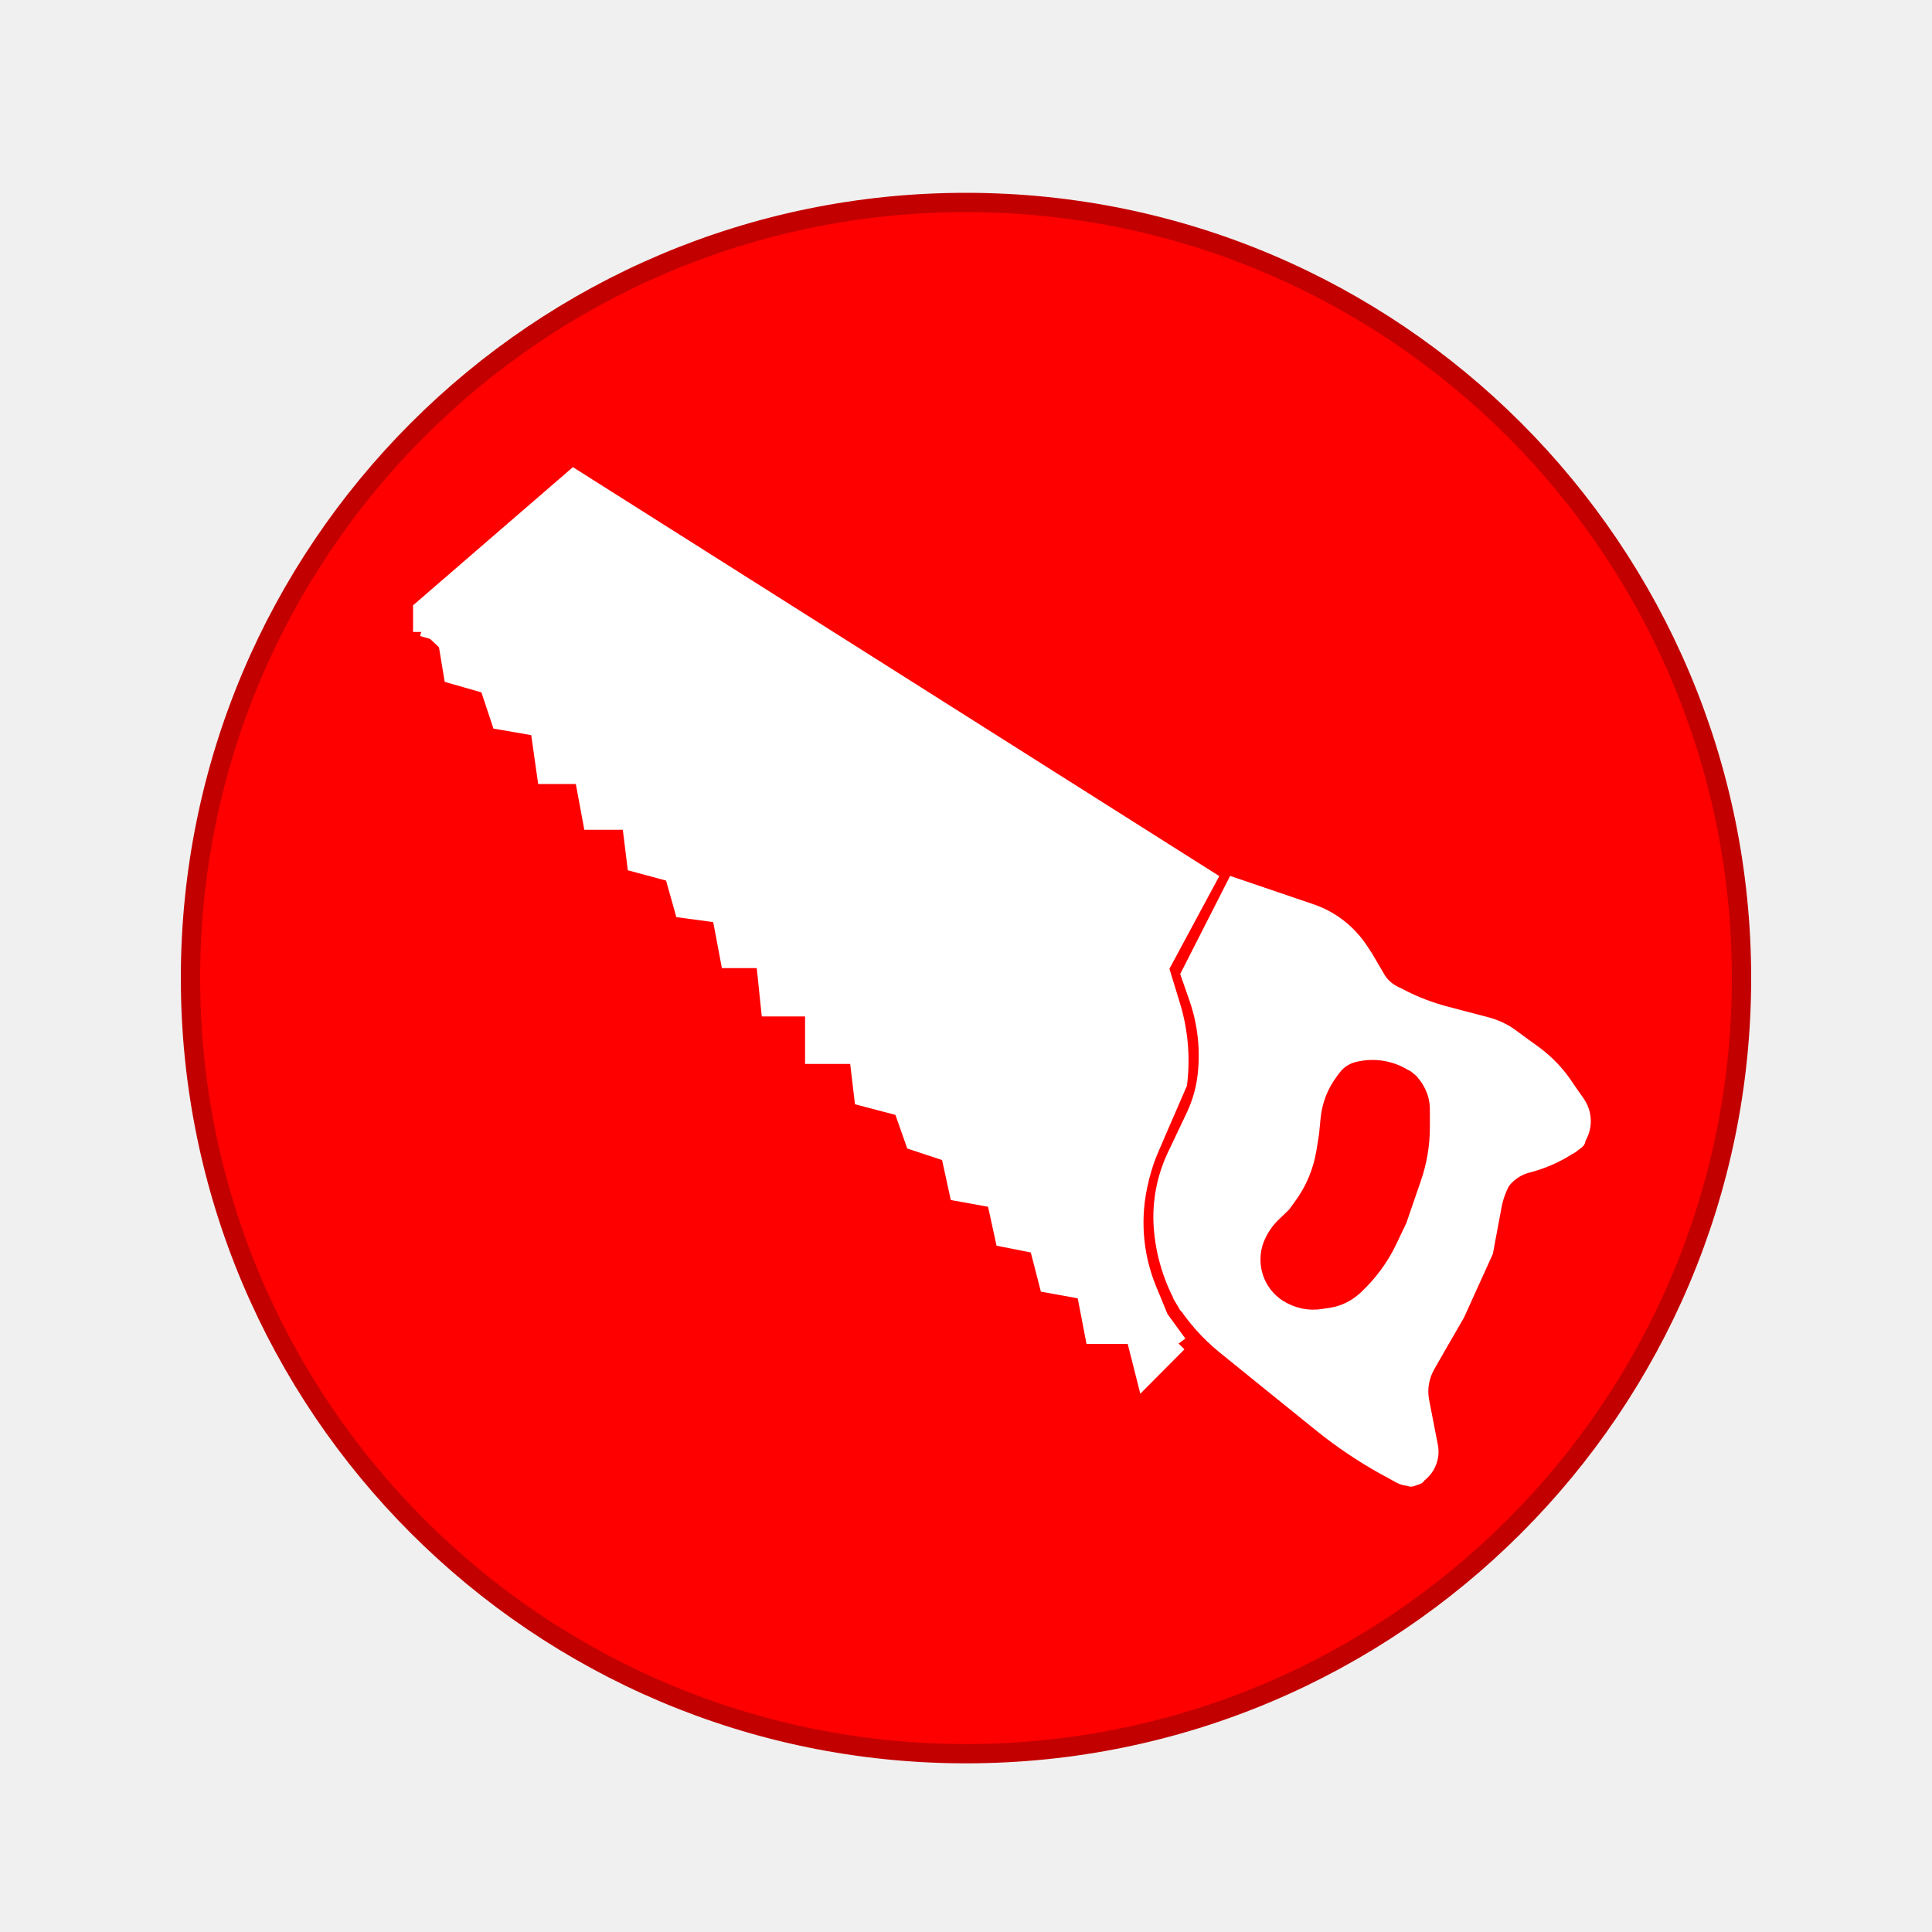
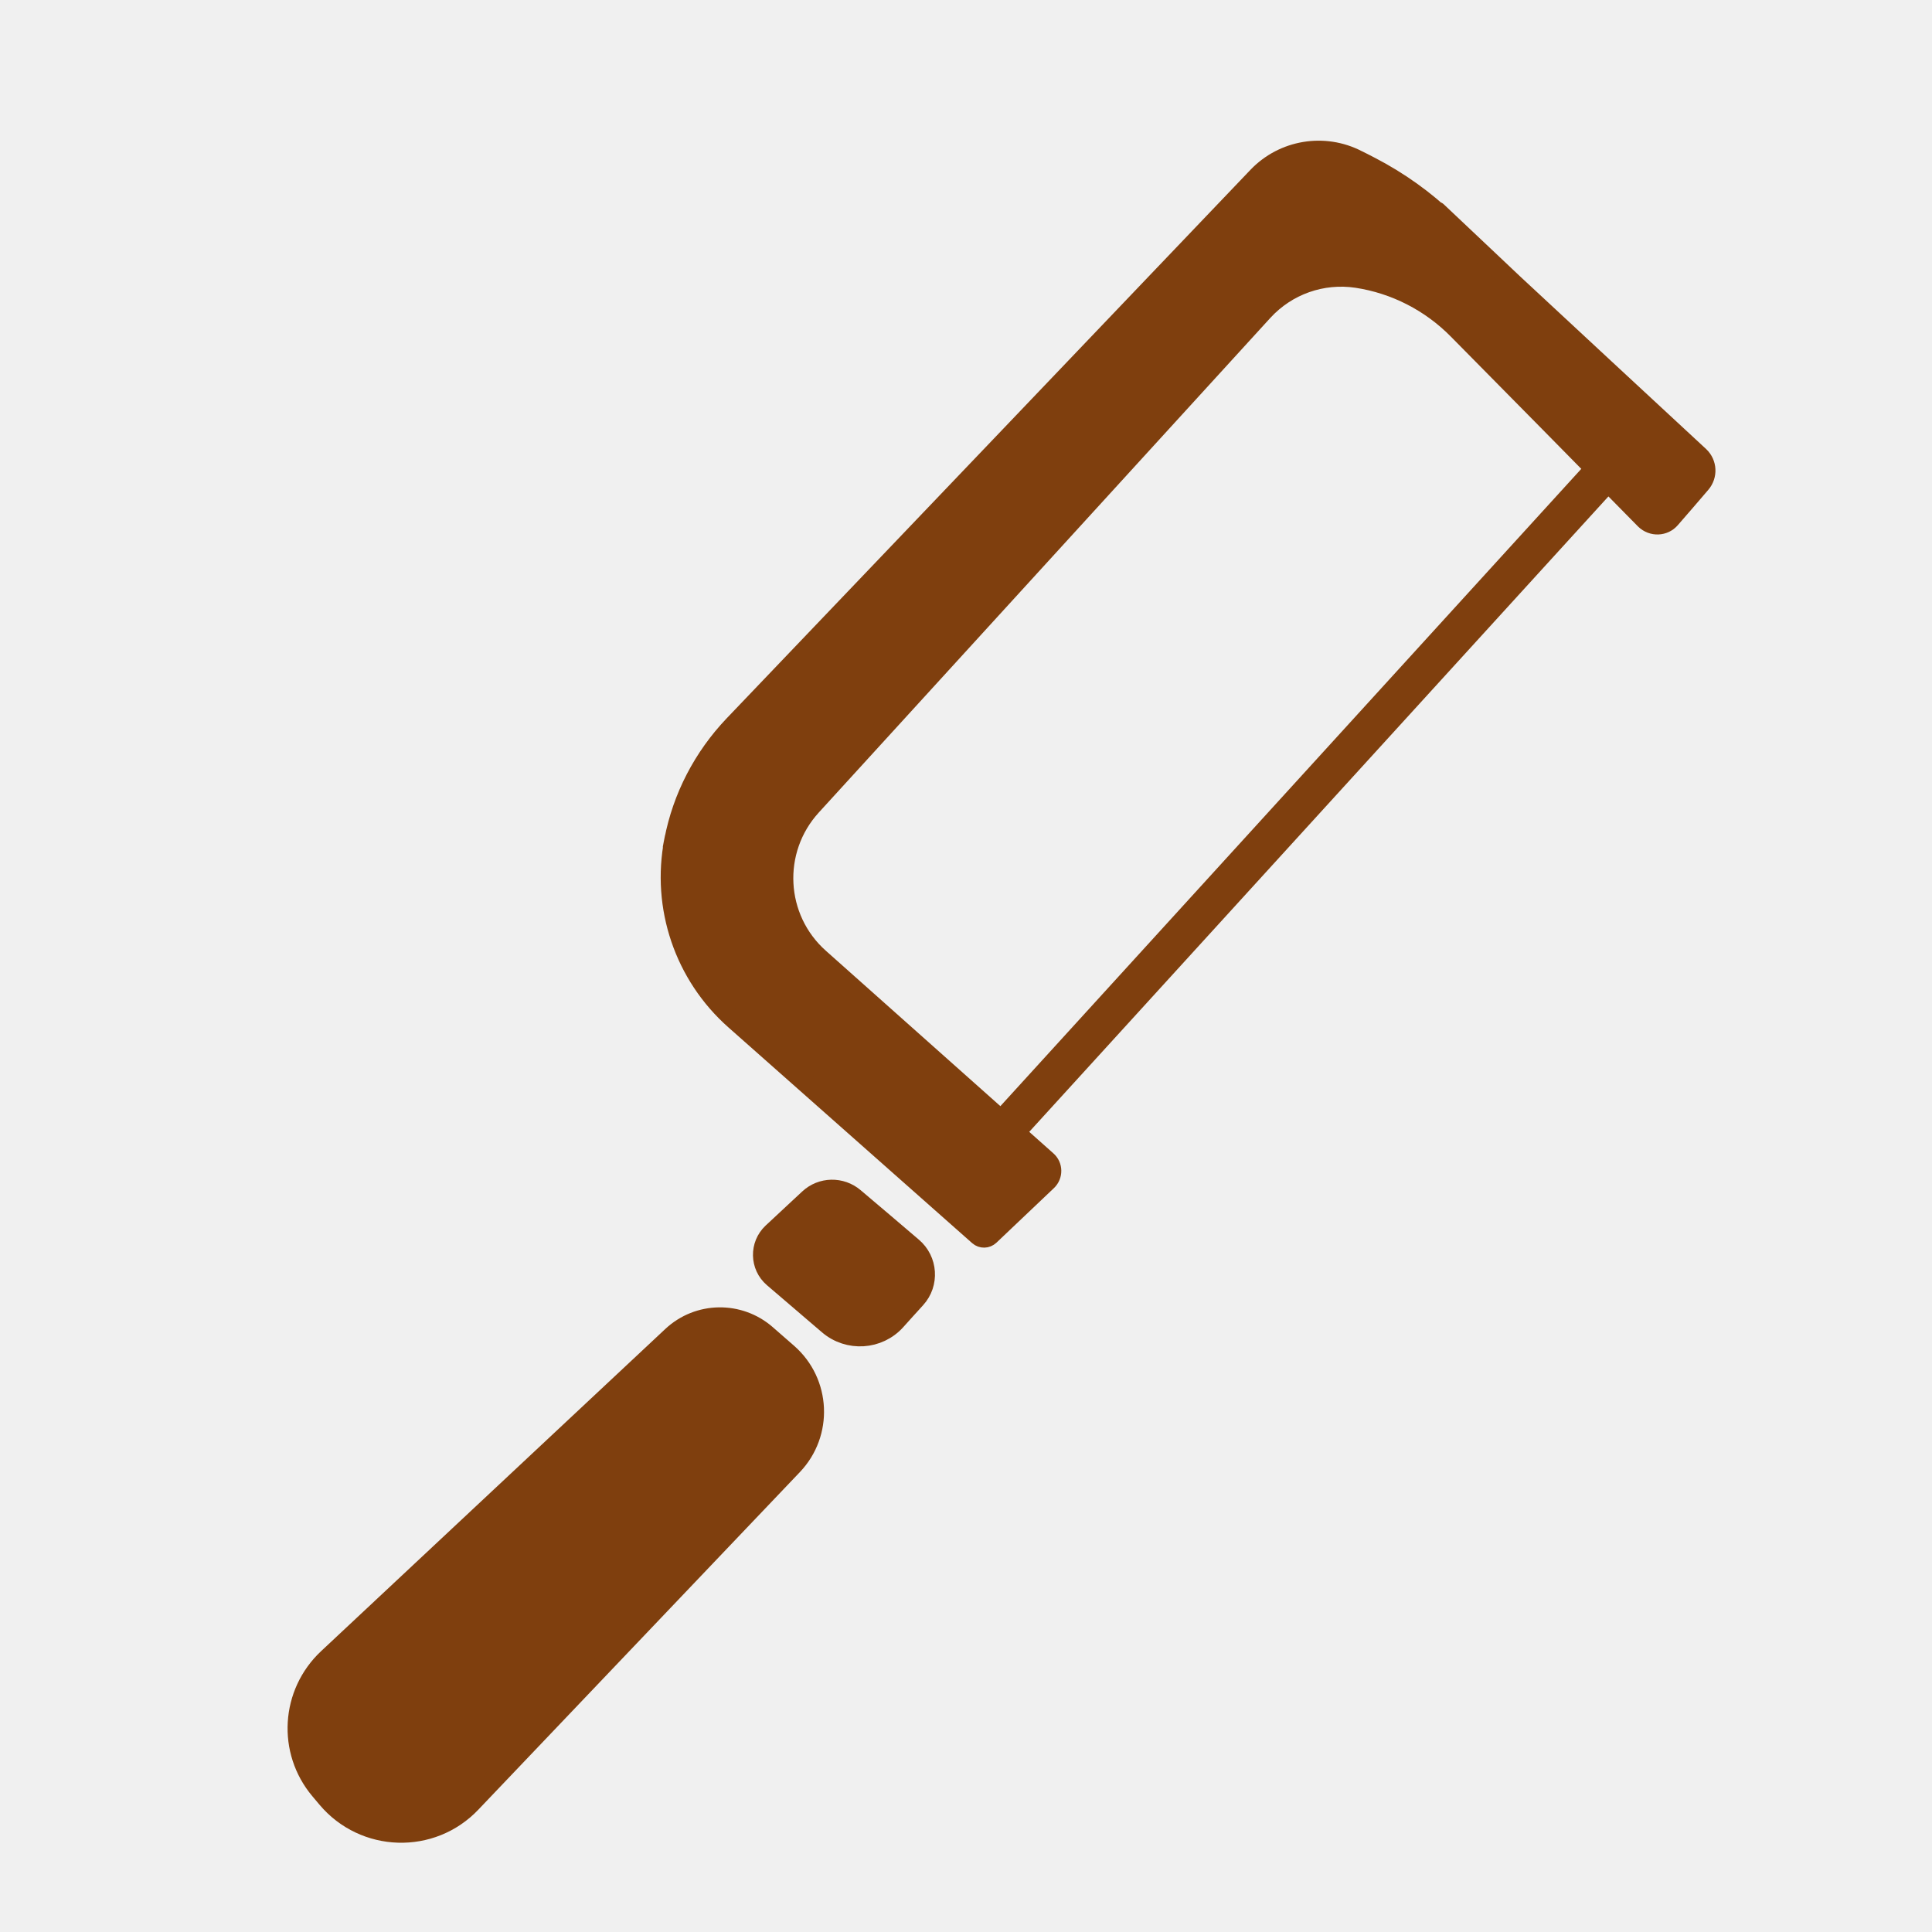
<svg xmlns="http://www.w3.org/2000/svg" xmlns:xlink="http://www.w3.org/1999/xlink" version="1.1" preserveAspectRatio="xMidYMid meet" viewBox="0 0 100 100" width="100" height="100">
  <defs>
-     <path d="M90.14 50.63C90.14 72.78 72.16 90.77 50 90.77C27.84 90.77 9.86 72.78 9.86 50.63C9.86 28.47 27.84 10.48 50 10.48C72.16 10.48 90.14 28.47 90.14 50.63Z" id="dZCgxLACX" />
-     <path d="M21.88 32.71L21.88 31.56L29.7 24.8L62.45 45.52L59.99 50.09C60.31 51.13 60.51 51.79 60.59 52.05C60.99 53.35 61.11 54.71 60.95 56.06C60.95 56.06 60.95 56.06 60.95 56.06C60.18 57.84 59.7 58.94 59.51 59.39C59.3 59.86 59.14 60.35 59.01 60.85C58.85 61.47 59.01 60.87 58.96 61.06C58.49 62.95 58.63 64.93 59.36 66.73C59.45 66.93 59.65 67.45 59.99 68.26L60.95 69.58" id="feEjvBSZ4" />
-     <path d="M21.88 32.44L23.11 32.79L23.46 34.9L25.31 35.43L25.92 37.27L27.94 37.62L28.29 40.08L30.22 40.08L30.66 42.45L32.68 42.45L32.95 44.65L34.88 45.17L35.4 47.02L37.34 47.28L37.78 49.61L39.62 49.61L39.88 52.11L42.17 52.11L42.17 54.57L44.45 54.57L44.71 56.76L46.73 57.29L47.35 59.05L49.19 59.66L49.63 61.68L51.56 62.03L52 64.05L53.76 64.4L54.28 66.42L56.21 66.77L56.65 69.06L58.76 69.06L59.29 71.16L60.95 69.49" id="a1oeMAnn78" />
-     <path d="M61.63 50.45C61.86 51.1 61.99 51.5 62.05 51.66C62.49 52.95 62.64 54.31 62.49 55.65C62.47 55.87 62.54 55.24 62.49 55.65C62.41 56.38 62.21 57.09 61.9 57.76C61.54 58.52 61.18 59.28 60.88 59.91C60.37 61.01 60.14 62.21 60.21 63.41C60.24 63.85 60.19 63.05 60.21 63.42C60.3 64.86 60.73 66.25 61.47 67.49C61.6 67.7 61.04 66.76 61.21 67.05C61.8 68.03 62.56 68.9 63.45 69.62C64.76 70.68 67.19 72.65 68.47 73.68C69.49 74.5 70.58 75.23 71.73 75.87C71.96 75.99 72 76.01 72.5 76.29C72.73 76.42 73.02 76.45 73.28 76.36C73.46 76.3 72.99 76.46 73.02 76.45C73.68 76.22 74.07 75.54 73.93 74.86C73.92 74.82 73.9 74.72 73.87 74.56C73.66 73.49 73.53 72.82 73.48 72.55C73.35 71.89 73.47 71.21 73.8 70.63C74 70.27 74.51 69.39 75.33 67.97L76.79 64.75C77.02 63.52 77.16 62.75 77.22 62.44C77.32 61.87 77.54 61.32 77.85 60.83C77.9 60.76 77.52 61.35 77.56 61.3C77.89 60.76 78.42 60.37 79.03 60.21C79.32 60.13 78.94 60.24 79.15 60.18C80.03 59.94 80.85 59.54 81.57 58.99C81.74 58.86 81.09 59.36 81.24 59.24C81.89 58.75 82.03 57.83 81.57 57.16C81.3 56.78 81.17 56.59 80.87 56.15C80.46 55.56 79.95 55.04 79.37 54.61C79.02 54.36 78.57 54.03 78.15 53.72C77.8 53.46 77.39 53.27 76.96 53.15C76.3 52.98 75.33 52.72 74.75 52.57C74.01 52.37 73.28 52.1 72.59 51.75C72.38 51.64 72.4 51.65 72.09 51.5C71.72 51.31 71.42 51.03 71.21 50.67C71.13 50.53 70.92 50.18 70.59 49.61C70.45 49.4 70.37 49.28 70.34 49.23C69.74 48.32 68.86 47.63 67.83 47.28C67.31 47.1 66 46.66 63.92 45.95L61.63 50.45Z" id="h1O4xUz2Lm" />
-     <path d="M68.77 58.77C68.7 59.23 68.65 59.52 68.63 59.64C68.46 60.66 68.06 61.63 67.44 62.47C67.4 62.54 67.28 62.69 67.1 62.94C66.81 63.22 66.62 63.4 66.55 63.47C66.25 63.75 66.02 64.1 65.87 64.48C65.76 64.78 65.92 64.36 65.87 64.48C65.54 65.37 65.86 66.37 66.65 66.89C66.81 66.99 66.38 66.71 66.65 66.89C67.17 67.23 67.79 67.36 68.4 67.25C68.62 67.22 68.53 67.23 68.8 67.19C69.27 67.11 69.7 66.89 70.05 66.57C70.28 66.36 69.95 66.67 70.05 66.57C70.8 65.88 71.41 65.06 71.84 64.14C71.91 64 72.07 63.66 72.33 63.11C72.73 61.96 72.97 61.25 73.07 60.96C73.36 60.12 73.51 59.24 73.51 58.35C73.51 57.97 73.51 57.88 73.51 57.42C73.51 56.83 73.24 56.27 72.78 55.9C72.57 55.73 73.06 56.13 72.95 56.04C72.2 55.43 71.21 55.22 70.27 55.46C70.21 55.48 70.57 55.39 70.27 55.46C70.06 55.52 69.87 55.64 69.74 55.82C69.58 56.03 69.66 55.92 69.59 56.02C69.17 56.58 68.91 57.25 68.85 57.95C68.84 58.06 68.81 58.33 68.77 58.77Z" id="d8mIvWSIms" />
+     <path d="M24.4 93.32C22.34 95.49 18.85 95.38 16.92 93.09C16.24 92.28 17.35 93.6 16.55 92.65C14.85 90.63 15.03 87.64 16.96 85.83C21 82.05 30.53 73.13 34.78 69.15C36.15 67.87 38.26 67.84 39.67 69.07C40.53 69.82 40.06 69.41 40.78 70.04C42.5 71.55 42.62 74.19 41.04 75.85C36.94 80.16 28.31 89.22 24.4 93.32Z" id="d7glAJ6kN" />
+     <path d="M47.41 67.22C48.12 66.44 48.04 65.22 47.23 64.54C46.39 63.82 45.13 62.75 44.23 61.99C43.54 61.4 42.52 61.42 41.86 62.04C41.23 62.63 40.58 63.23 39.97 63.8C39.29 64.44 39.31 65.53 40.02 66.14C40.97 66.95 42.03 67.86 42.87 68.58C43.91 69.47 45.47 69.37 46.38 68.36C46.85 67.84 46.87 67.81 47.41 67.22Z" id="d3UG0H1hZH" />
+     <path d="M42.42 49.59C40.11 47.54 39.93 44 42.01 41.72C47.08 36.17 59.96 22.06 65.39 16.11C66.62 14.77 68.43 14.13 70.23 14.4C70.84 14.49 69.66 14.31 70.23 14.4C72.21 14.7 74.04 15.64 75.45 17.07C77.53 19.17 82.77 24.49 85.14 26.9C85.52 27.27 86.13 27.25 86.47 26.85C86.92 26.34 87.6 25.54 88.04 25.03C88.4 24.61 88.37 23.99 87.97 23.61C85.65 21.46 80.44 16.63 78.38 14.71C78.38 14.71 74.42 10.97 74.42 10.97C74.17 10.73 75.24 11.76 74.95 11.49C73.76 10.34 72.4 9.37 70.93 8.61C70.21 8.24 70.84 8.56 70.26 8.27C68.54 7.38 66.43 7.73 65.09 9.13C59.18 15.32 43.85 31.38 37.97 37.53C36.39 39.19 35.31 41.26 34.88 43.51C34.66 44.62 35.01 42.82 34.88 43.51C34.21 46.95 35.41 50.48 38.03 52.8C40.62 55.09 47.28 60.99 50.65 63.97C50.82 64.12 51.07 64.11 51.23 63.96C51.94 63.29 53.56 61.75 54.21 61.13C54.51 60.84 54.51 60.35 54.19 60.07C51 57.23 44.89 51.79 42.42 49.59Z" id="lk4cPJCU" />
+     <path d="M50.62 60.01L83.38 24.07" id="d1o5werLd0" />
  </defs>
  <g>
    <g>
      <g>
-         <use xlink:href="#dZCgxLACX" opacity="1" fill="#ff0000" fill-opacity="1" />
        <g>
-           <use xlink:href="#dZCgxLACX" opacity="1" fill-opacity="0" stroke="#c30000" stroke-width="1" stroke-opacity="1" />
-         </g>
-       </g>
-       <g>
-         <g>
-           <use xlink:href="#feEjvBSZ4" opacity="1" fill="#ffffff" fill-opacity="1" />
+           <use xlink:href="#d7glAJ6kN" opacity="1" fill="#7f3f0e" fill-opacity="1" />
          <g>
-             <use xlink:href="#feEjvBSZ4" opacity="1" fill-opacity="0" stroke="#ffffff" stroke-width="1" stroke-opacity="1" />
+             <use xlink:href="#d7glAJ6kN" opacity="1" fill-opacity="0" stroke="#7f3f0e" stroke-width="1" stroke-opacity="1" />
          </g>
        </g>
        <g>
-           <use xlink:href="#a1oeMAnn78" opacity="1" fill="#ffffff" fill-opacity="1" />
+           <use xlink:href="#d3UG0H1hZH" opacity="1" fill="#7f3f0e" fill-opacity="1" />
          <g>
-             <use xlink:href="#a1oeMAnn78" opacity="1" fill-opacity="0" stroke="#ffffff" stroke-width="1" stroke-opacity="1" />
-           </g>
-         </g>
-       </g>
-       <g>
-         <g>
-           <use xlink:href="#h1O4xUz2Lm" opacity="1" fill="#ffffff" fill-opacity="1" />
-           <g>
-             <use xlink:href="#h1O4xUz2Lm" opacity="1" fill-opacity="0" stroke="#ffffff" stroke-width="1" stroke-opacity="1" />
+             <use xlink:href="#d3UG0H1hZH" opacity="1" fill-opacity="0" stroke="#7f3f0e" stroke-width="1" stroke-opacity="1" />
          </g>
        </g>
        <g>
-           <use xlink:href="#d8mIvWSIms" opacity="1" fill="#ff0000" fill-opacity="1" />
+           <use xlink:href="#lk4cPJCU" opacity="1" fill="#7f3f0e" fill-opacity="1" />
          <g>
-             <use xlink:href="#d8mIvWSIms" opacity="1" fill-opacity="0" stroke="#ff0000" stroke-width="1" stroke-opacity="1" />
+             <use xlink:href="#lk4cPJCU" opacity="1" fill-opacity="0" stroke="#7f3f0e" stroke-width="1" stroke-opacity="1" />
+           </g>
+         </g>
+         <g>
+           <use xlink:href="#d1o5werLd0" opacity="1" fill="#7f3f0e" fill-opacity="1" />
+           <g>
+             <use xlink:href="#d1o5werLd0" opacity="1" fill-opacity="0" stroke="#7f3f0e" stroke-width="2" stroke-opacity="1" />
          </g>
        </g>
      </g>
    </g>
  </g>
</svg>
